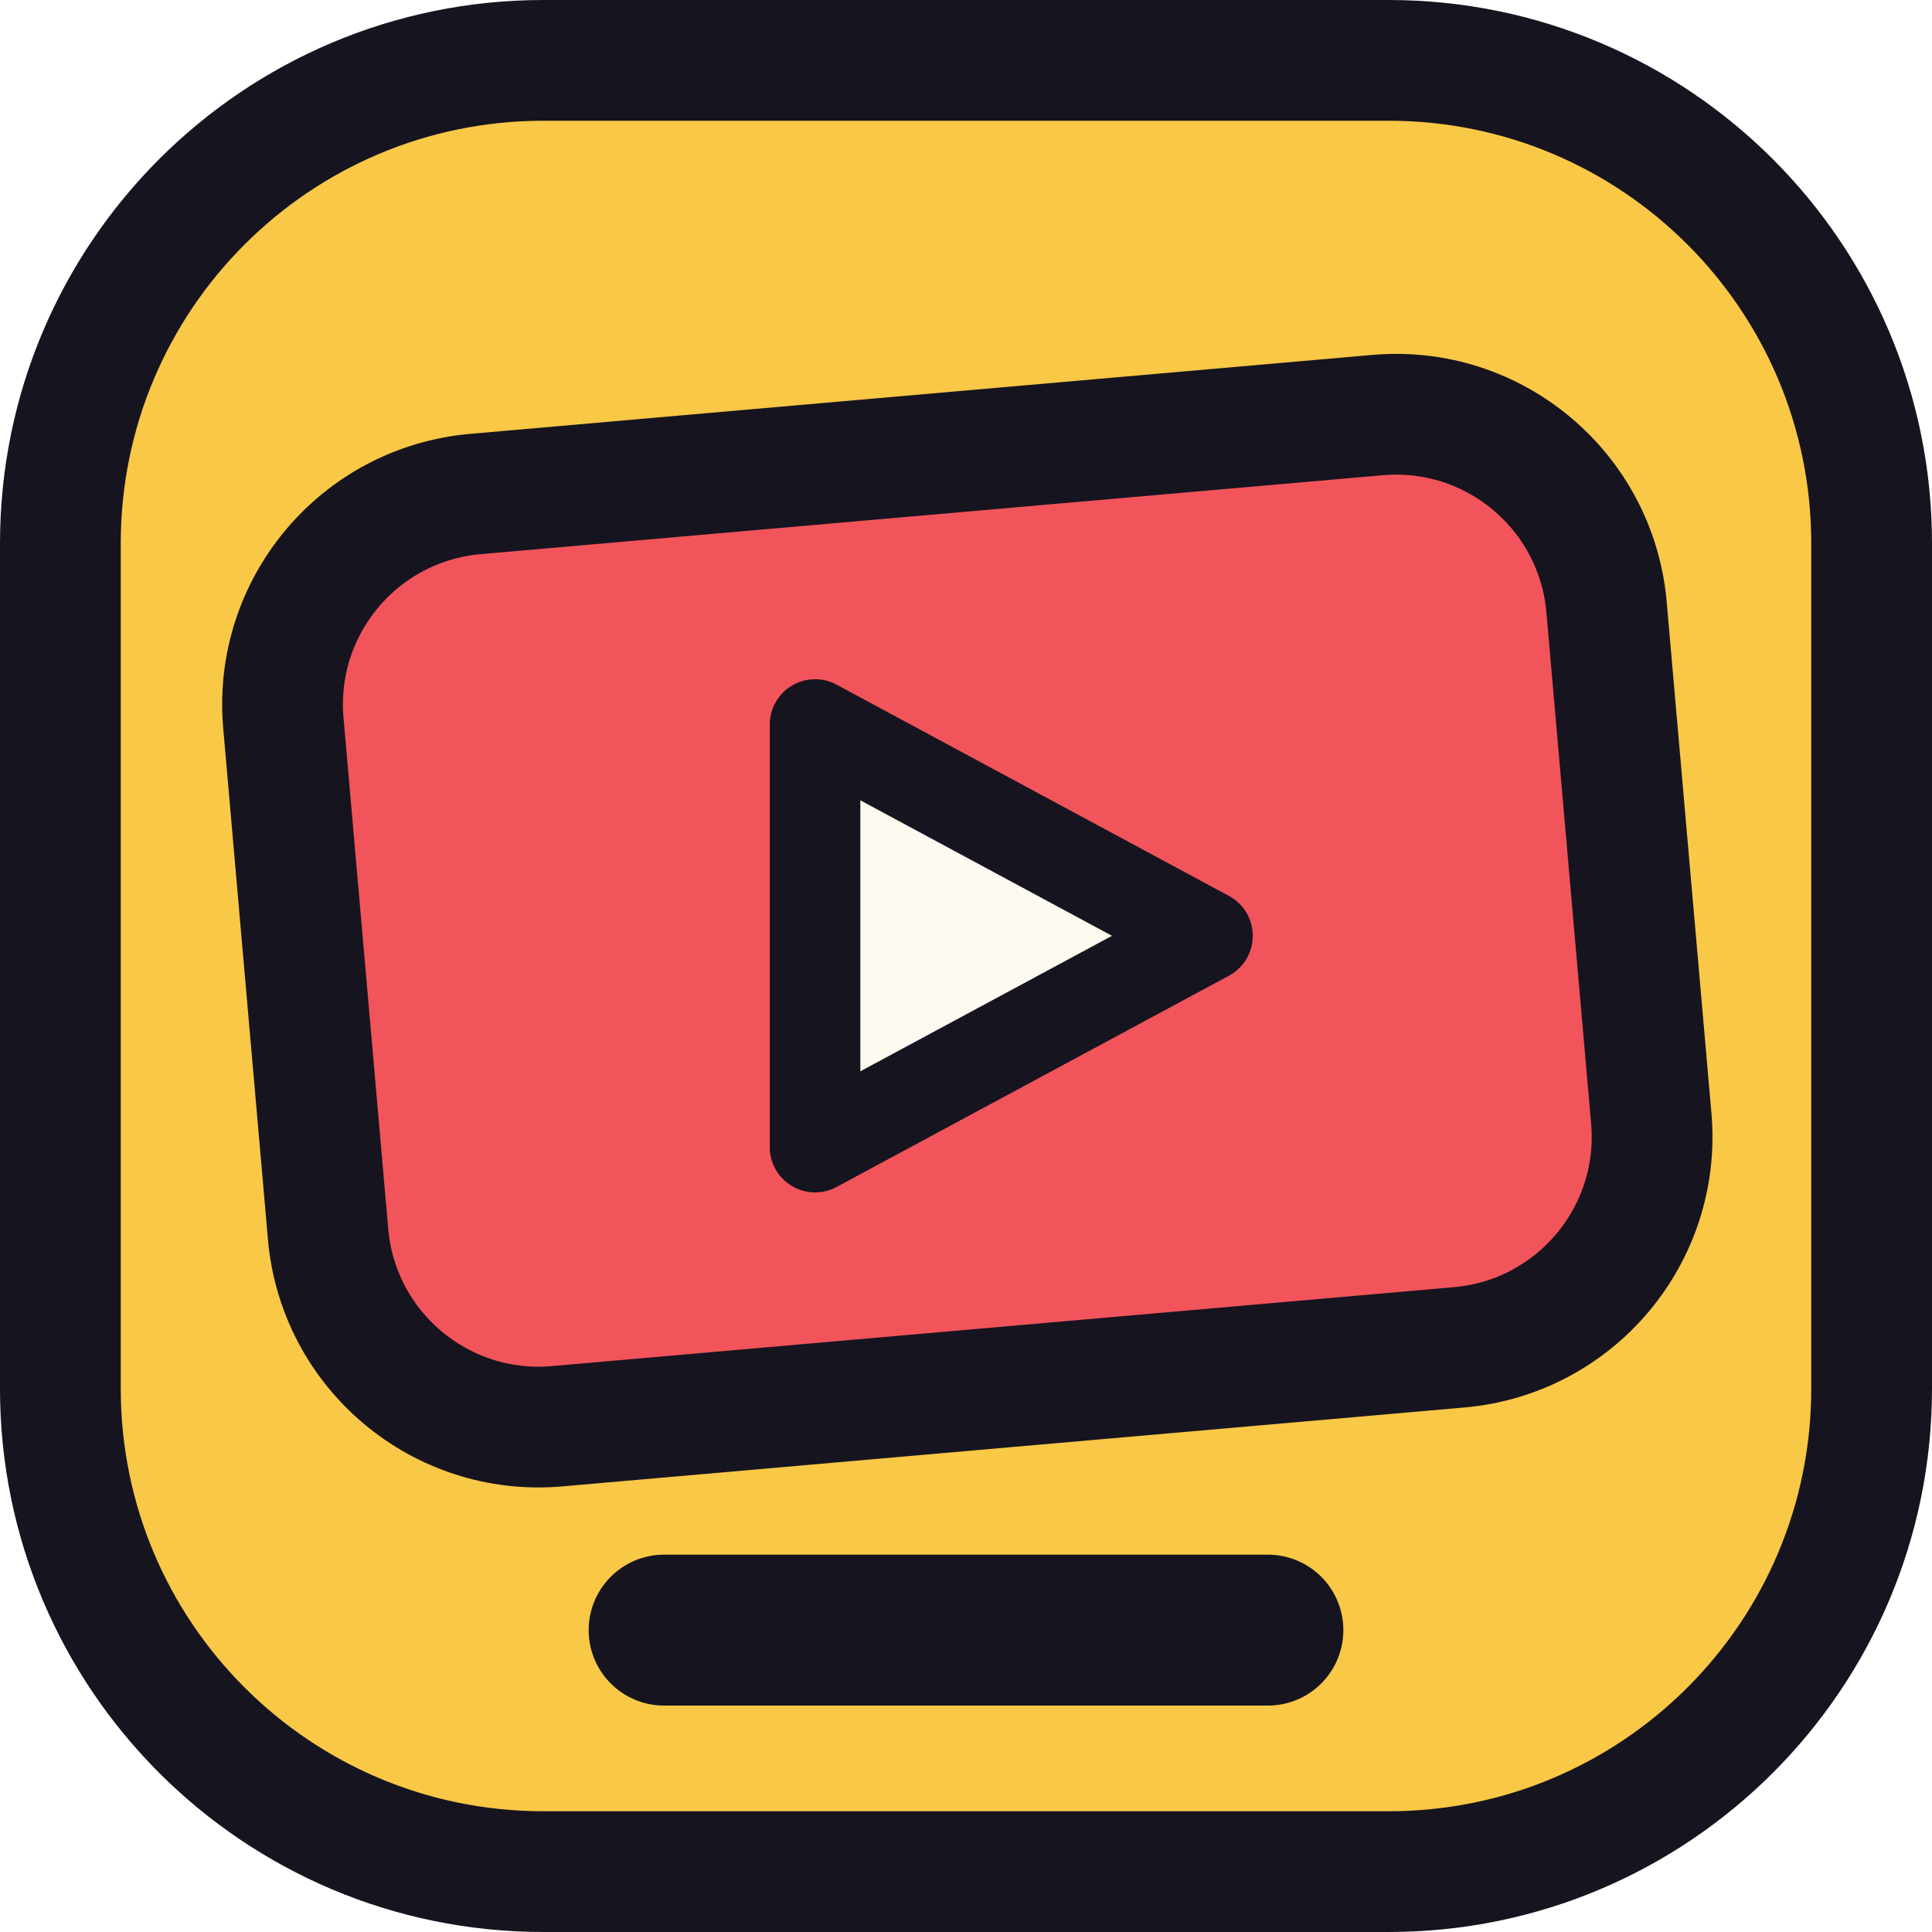
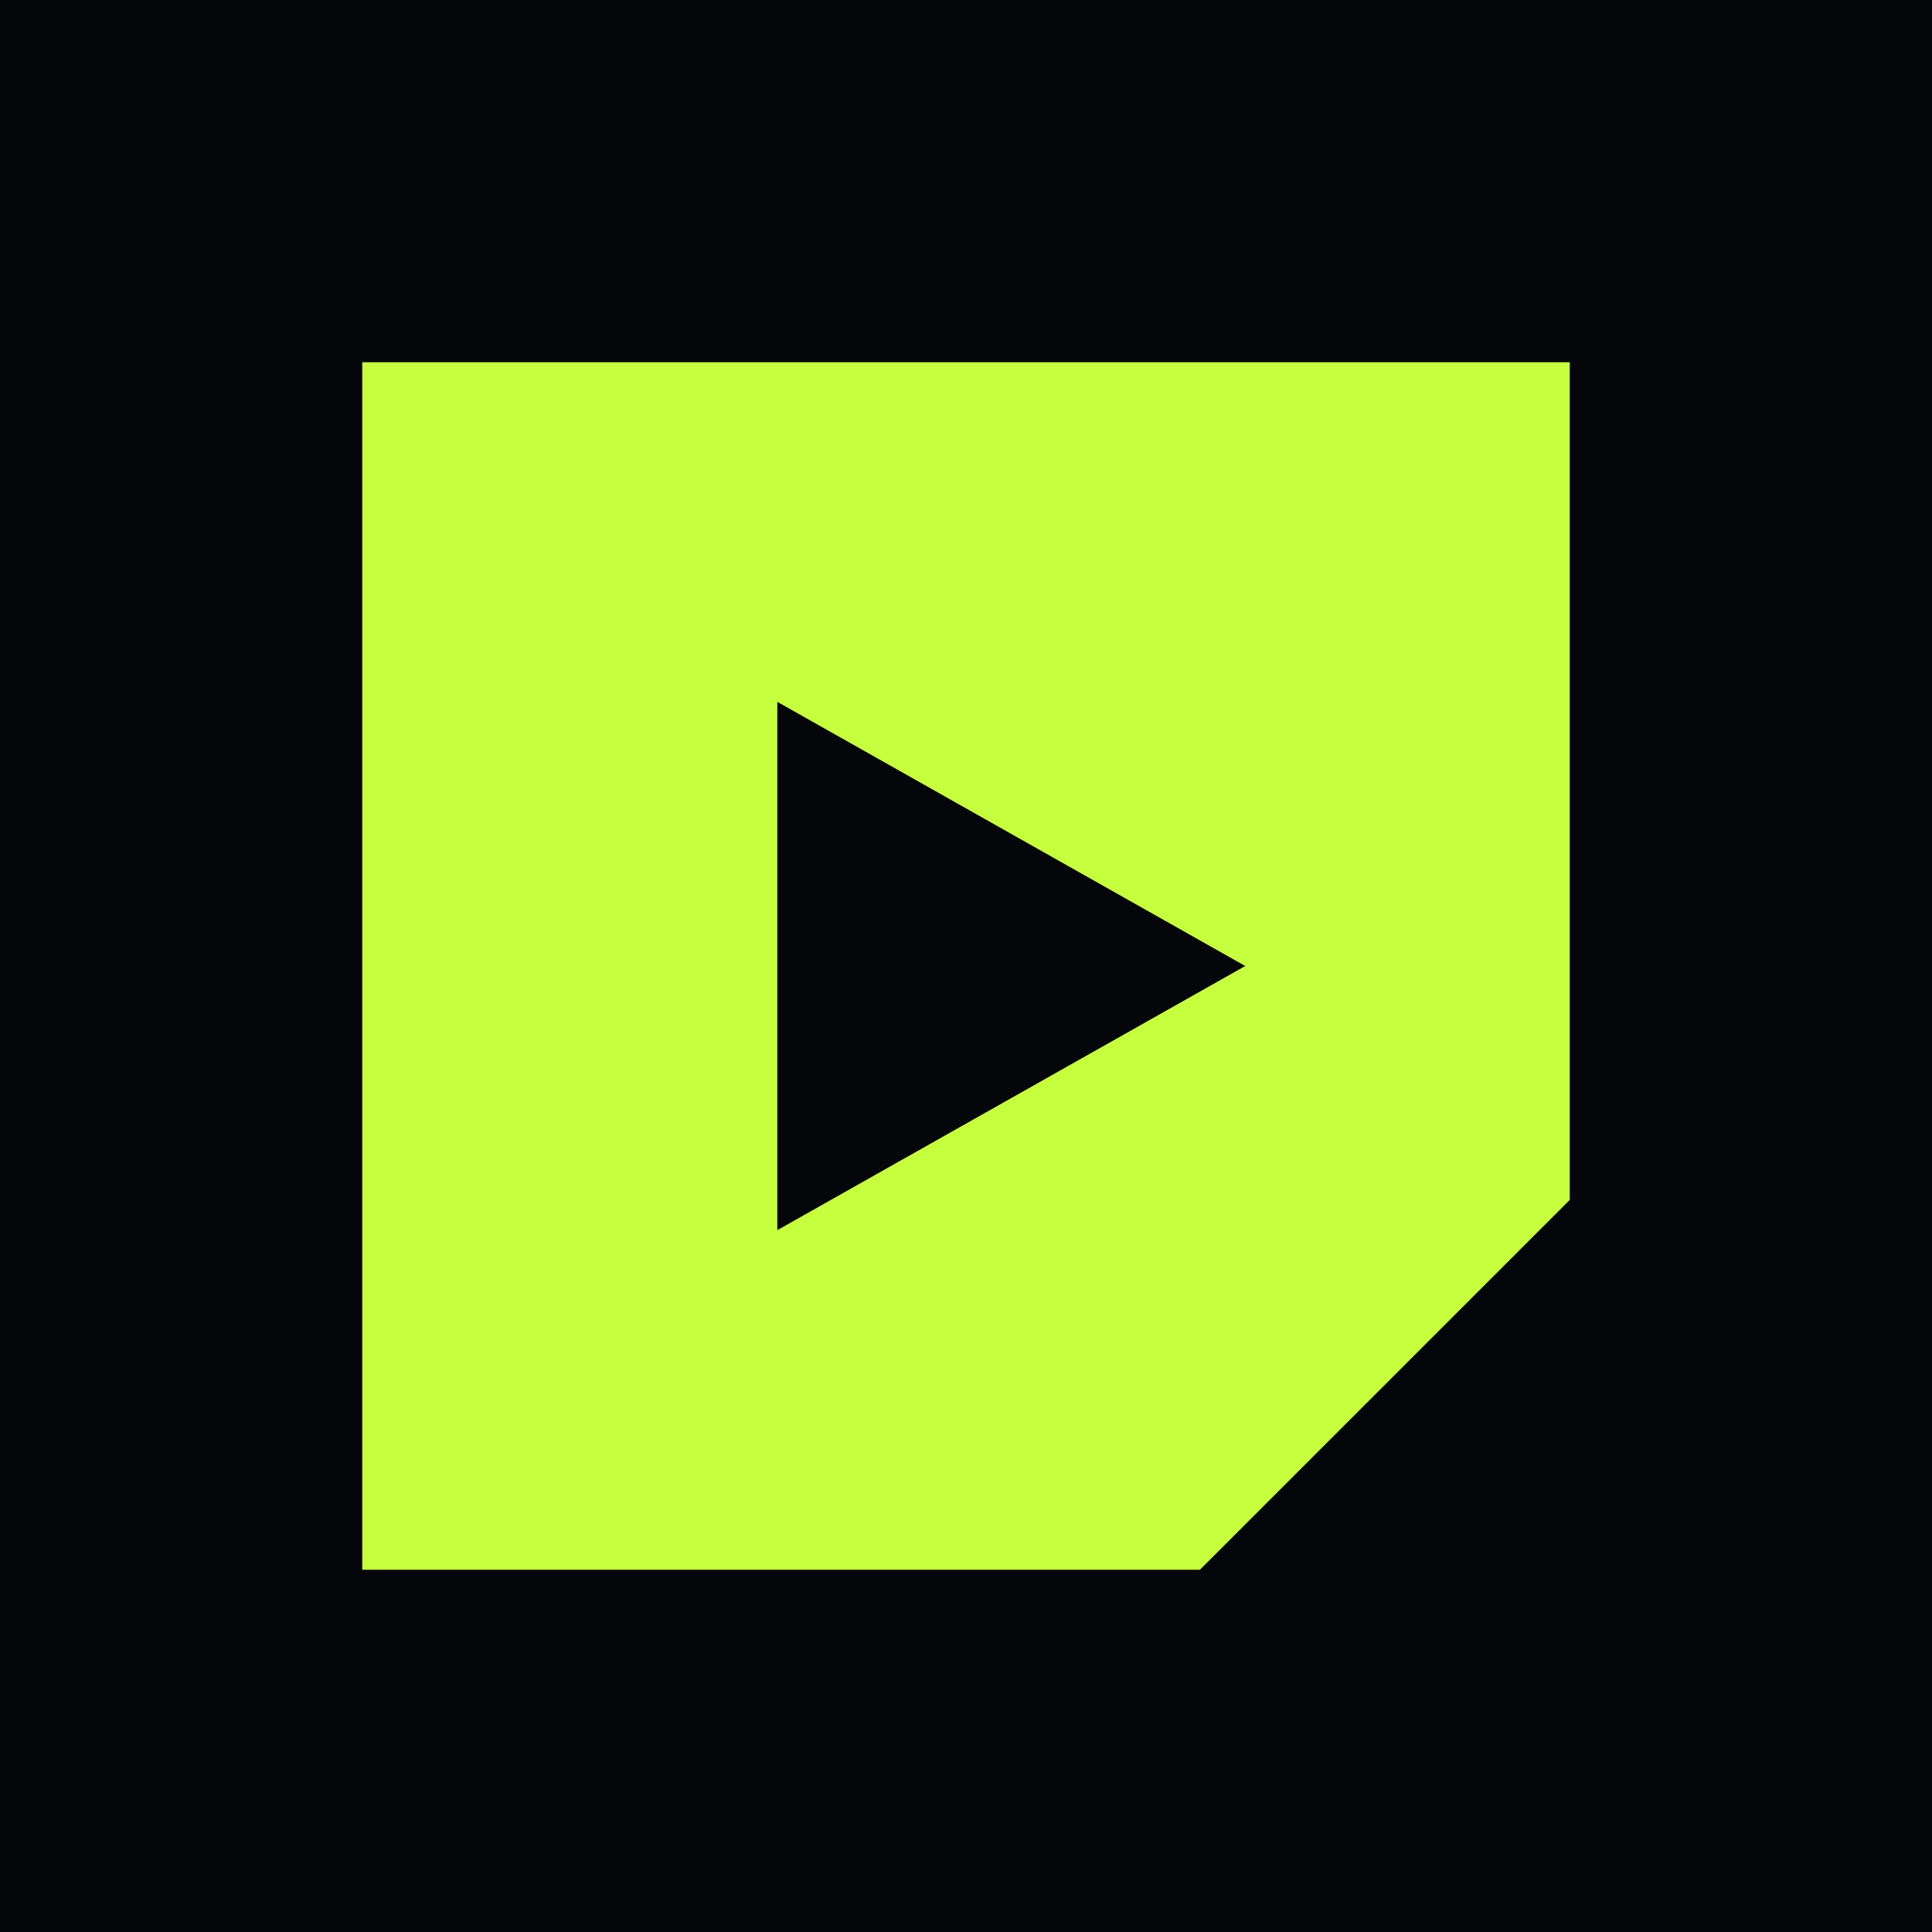
- <svg xmlns="http://www.w3.org/2000/svg" viewBox="0 0 64 64">
-   <rect x="2" y="2" width="60" height="60" rx="16" fill="#f9c846" stroke="#16141f" stroke-width="4" />
-   <rect x="10" y="15" width="44" height="31" rx="7" fill="#f2545b" stroke="#16141f" stroke-width="4" transform="rotate(-5 32 30)" />
-   <path d="M27 24 L40 31 L27 38 Z" fill="#fffaf1" stroke="#16141f" stroke-width="3" stroke-linejoin="round" />
-   <path d="M22 54 h20" stroke="#16141f" stroke-width="5" stroke-linecap="round" />
+ <svg xmlns="http://www.w3.org/2000/svg" viewBox="0 0 512 512">
+   <rect width="512" height="512" fill="#05060a" />
+   <path d="M96 96 H416 V318 L318 416 H96 Z" fill="#c6ff3d" />
+   <path d="M206 186 L330 256 L206 326 Z" fill="#05060a" />
</svg>
